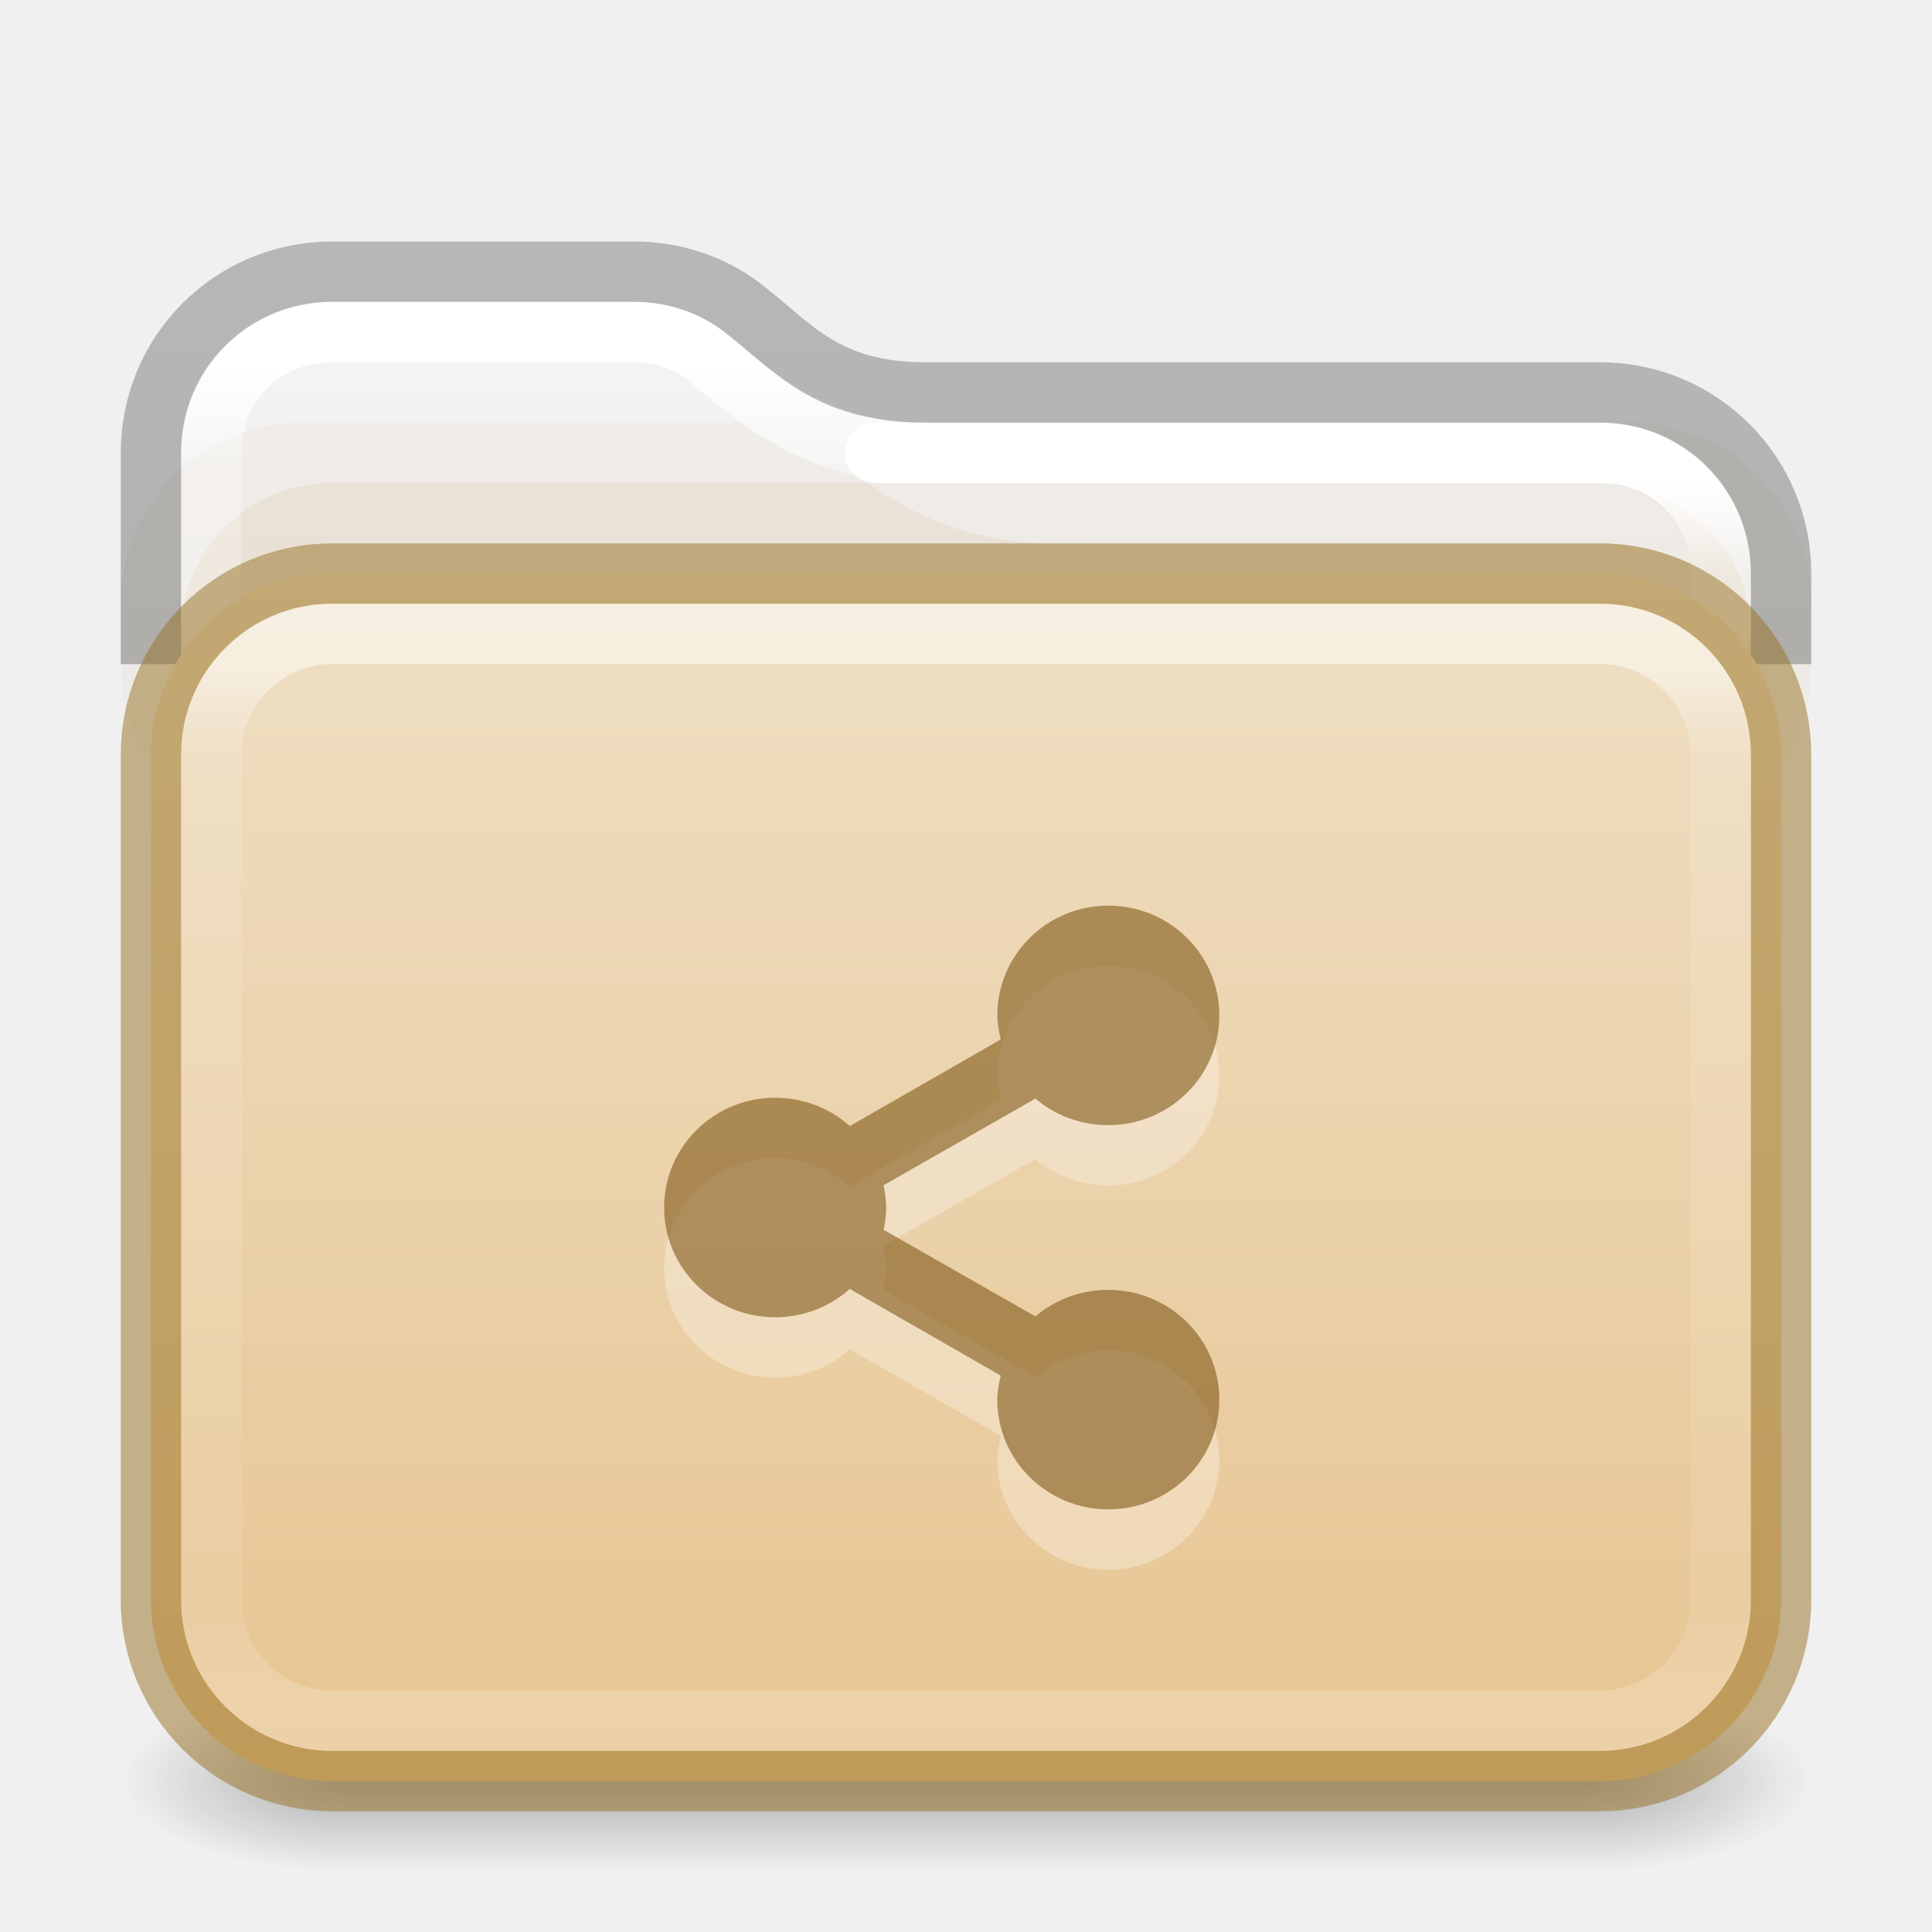
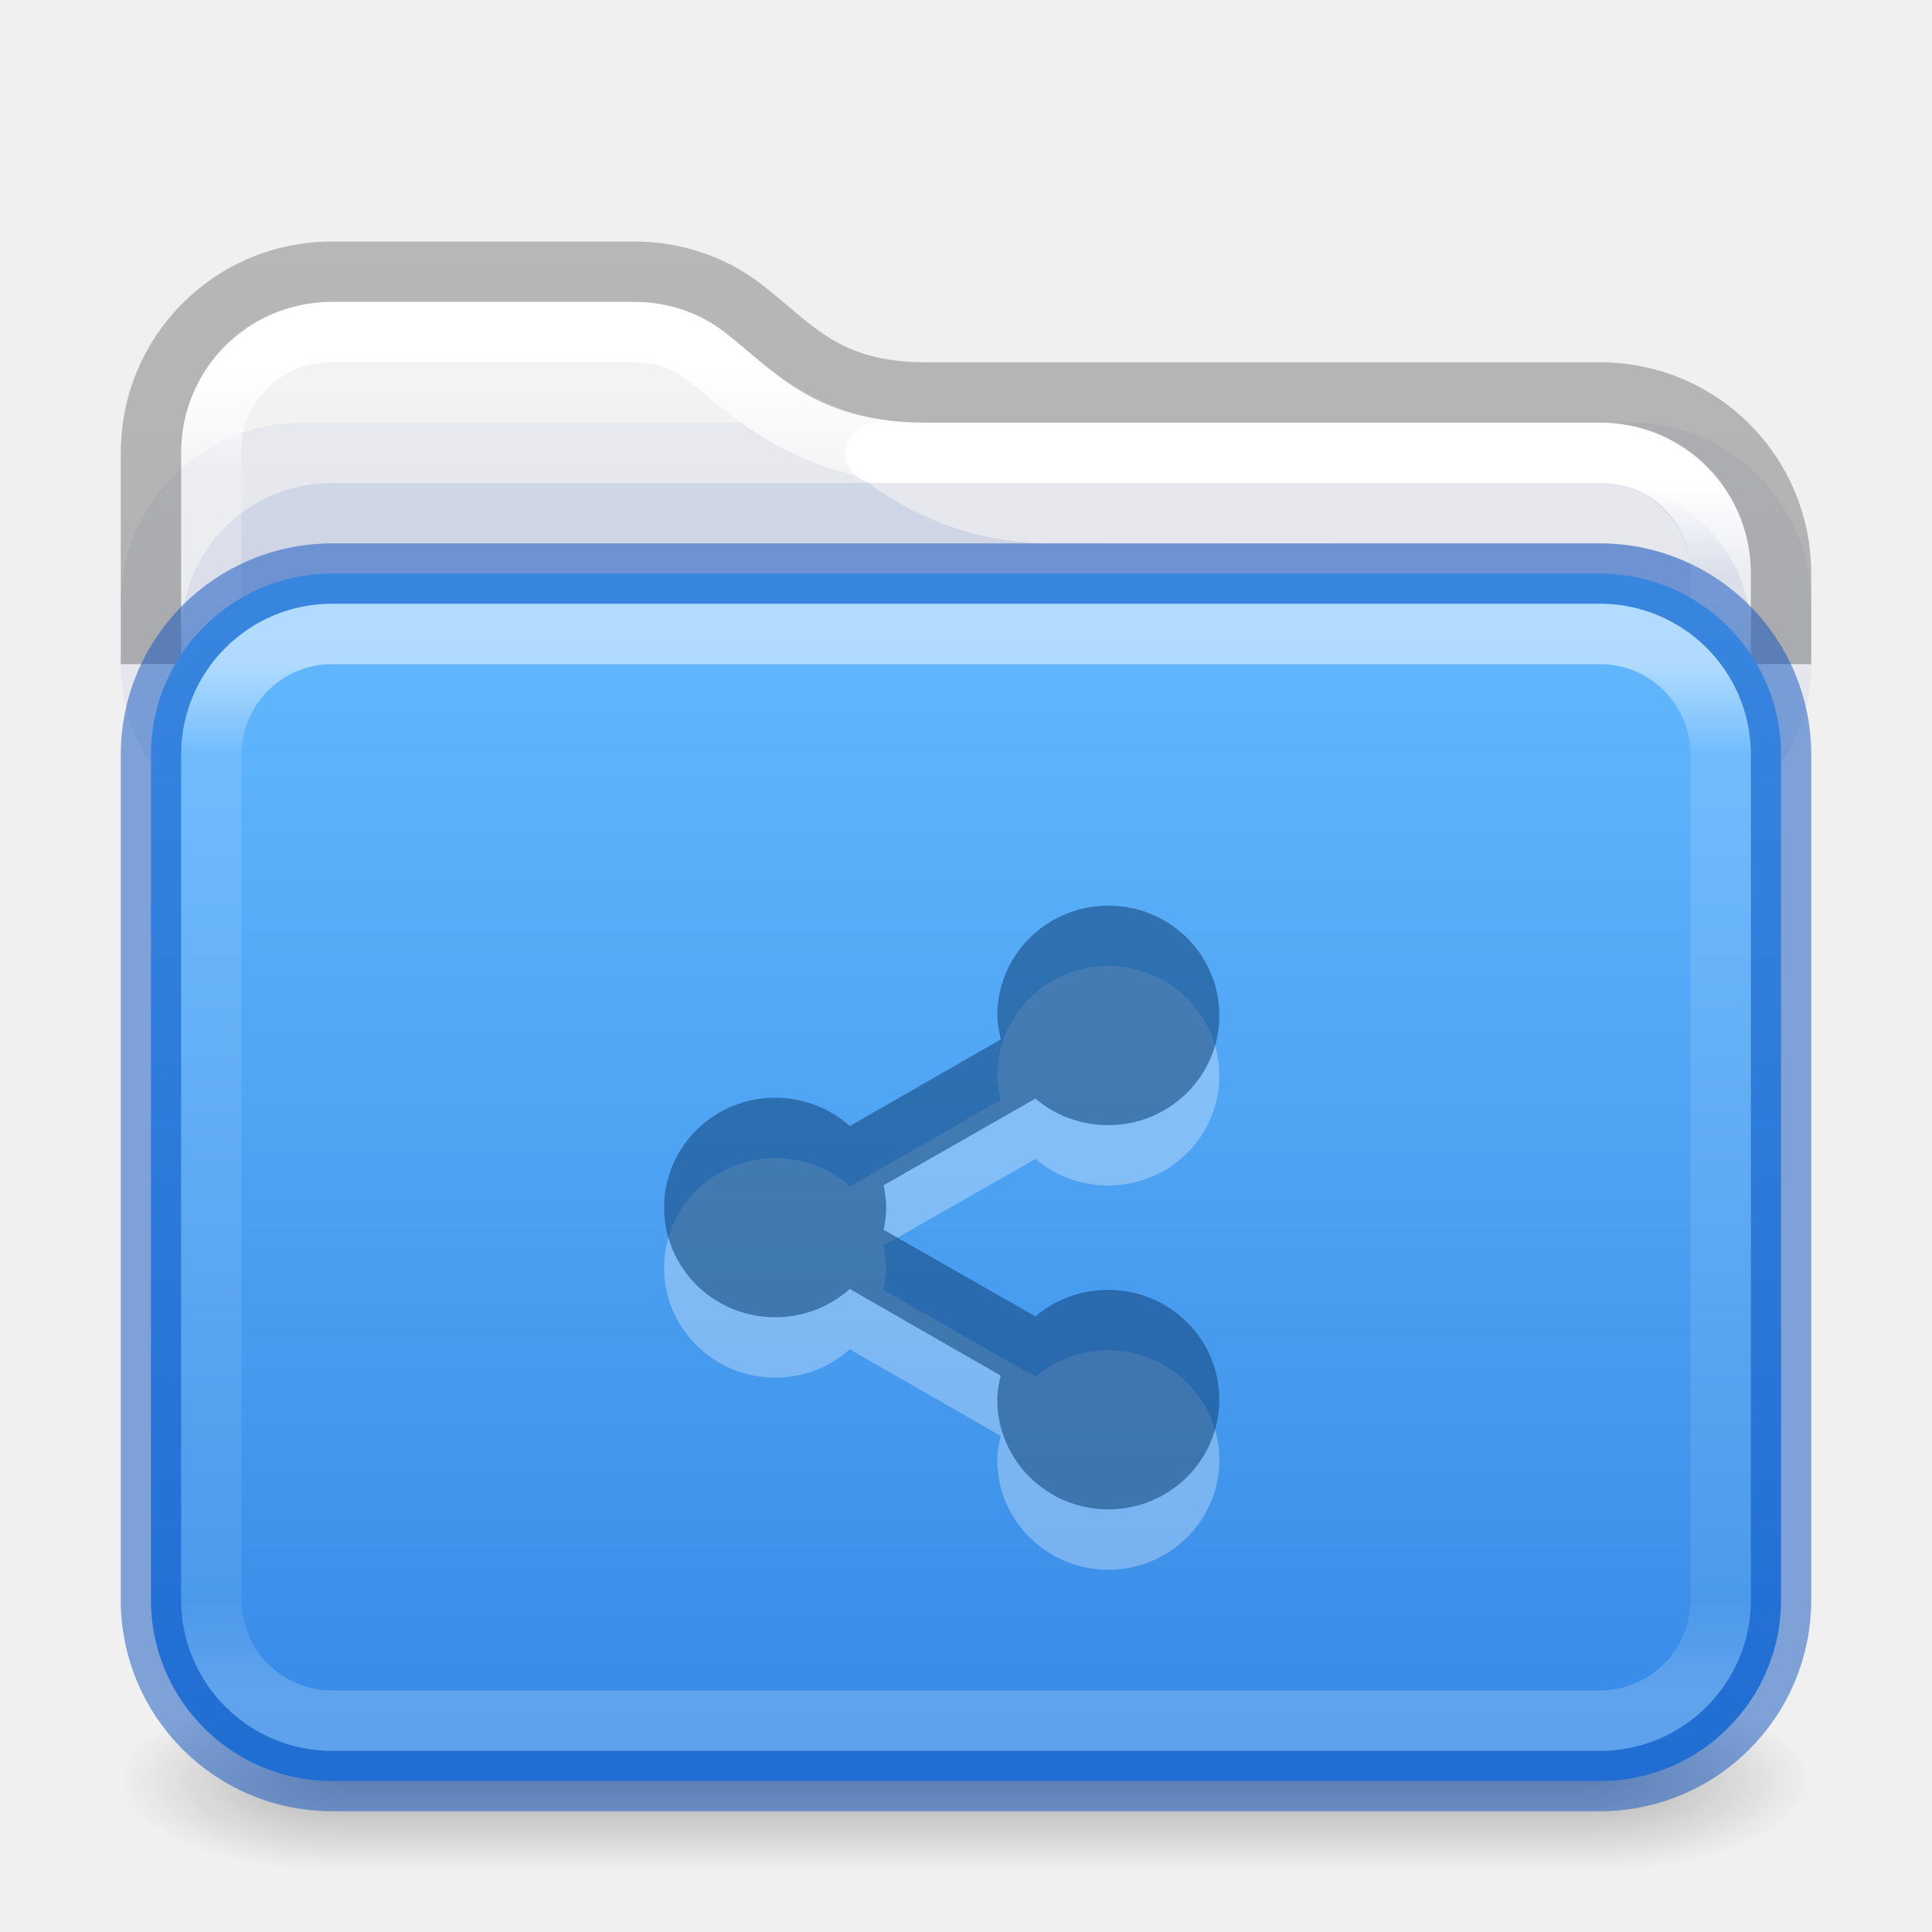
<svg xmlns="http://www.w3.org/2000/svg" xmlns:xlink="http://www.w3.org/1999/xlink" id="svg4715" height="32" width="32" version="1.1">
  <defs id="defs4717">
    <linearGradient id="linearGradient1159">
      <stop offset="0" style="stop-color:#ffffff;stop-opacity:1" id="stop1151" />
      <stop offset="0.069" style="stop-color:#ffffff;stop-opacity:0.235" id="stop1153" />
      <stop offset="0.908" style="stop-color:#ffffff;stop-opacity:0.157" id="stop1155" />
      <stop offset="1" style="stop-color:#ffffff;stop-opacity:0.392" id="stop1157" />
    </linearGradient>
    <linearGradient id="linearGradient3924">
      <stop offset="0" style="stop-color:#ffffff;stop-opacity:1" id="stop3926" />
      <stop offset="0.073" style="stop-color:#ffffff;stop-opacity:0.235" id="stop3928" />
      <stop offset="0.908" style="stop-color:#ffffff;stop-opacity:0.157" id="stop3930" />
      <stop offset="1" style="stop-color:#ffffff;stop-opacity:0.392" id="stop3932" />
    </linearGradient>
    <linearGradient id="linearGradient3688-166-749">
      <stop offset="0" style="stop-color:#181818;stop-opacity:1" id="stop2883" />
      <stop offset="1" style="stop-color:#181818;stop-opacity:0" id="stop2885" />
    </linearGradient>
    <linearGradient id="linearGradient3702-501-757">
      <stop offset="0" style="stop-color:#181818;stop-opacity:0" id="stop2895" />
      <stop offset="0.5" style="stop-color:#181818;stop-opacity:1" id="stop2897" />
      <stop offset="1" style="stop-color:#181818;stop-opacity:0" id="stop2899" />
    </linearGradient>
    <linearGradient gradientTransform="matrix(0.6761005,0,0,0.6756757,-0.2264079,1.775896)" gradientUnits="userSpaceOnUse" xlink:href="#linearGradient3924" id="linearGradient3027" y2="41.76" x2="13.594" y1="6.272" x1="13.594" />
    <linearGradient xlink:href="#linearGradient3600-9-51" id="linearGradient1512" gradientUnits="userSpaceOnUse" gradientTransform="matrix(0.6649598,0,0,0.6392712,-33.20948,1.90706)" x1="74.839" y1="4.536" x2="74.839" y2="49.779" />
    <linearGradient id="linearGradient3600-9-51">
      <stop offset="0" style="stop-color:#f4f4f4;stop-opacity:1" id="stop3602-0-0" />
      <stop offset="1" style="stop-color:#dbdbdb;stop-opacity:1" id="stop3604-9-04" />
    </linearGradient>
    <linearGradient id="linearGradient3104-6">
      <stop offset="0" style="stop-color:#000000;stop-opacity:0.318" id="stop3106-3" />
      <stop offset="1" style="stop-color:#000000;stop-opacity:0.24" id="stop3108-9" />
    </linearGradient>
    <linearGradient xlink:href="#linearGradient3104-6" id="linearGradient1572" gradientUnits="userSpaceOnUse" gradientTransform="matrix(0.3289826,0,0,0.8947171,-17.11074,-7.241968)" x1="72.893" y1="43.74" x2="72.893" y2="12.524" />
    <linearGradient x1="24" y1="6.528" x2="24" y2="41.472" id="linearGradient4161-0-2" xlink:href="#linearGradient3924-0" gradientUnits="userSpaceOnUse" gradientTransform="matrix(0.6756757,0,0,0.4864866,-0.2162128,7.824252)" />
    <linearGradient id="linearGradient3924-0">
      <stop id="stop3926-6" style="stop-color:#ffffff;stop-opacity:1" offset="0" />
      <stop id="stop3928-3" style="stop-color:#ffffff;stop-opacity:0.235" offset="0.088" />
      <stop id="stop3930-2" style="stop-color:#ffffff;stop-opacity:0.157" offset="0.912" />
      <stop id="stop3932-62" style="stop-color:#ffffff;stop-opacity:0.392" offset="1" />
    </linearGradient>
    <linearGradient xlink:href="#linearGradient1159" id="linearGradient1148" gradientUnits="userSpaceOnUse" gradientTransform="matrix(0.6761005,0,0,0.6756757,-0.2264079,1.775896)" x1="31.752" y1="9.217" x2="31.752" y2="41.712" />
    <linearGradient y2="102.237" x2="23.587" y1="57.643" x1="23.587" gradientTransform="matrix(0.5041322,0,0,0.4484854,4.108891,-16.35197)" gradientUnits="userSpaceOnUse" id="linearGradient1048" xlink:href="#linearGradient4632-0-6-4-4-4" />
    <linearGradient id="linearGradient4632-0-6-4-4-4">
-       <stop offset="0" style="stop-color:#efdfc4;stop-opacity:1" id="stop4634-4-4-7-4" />
-       <stop offset="1" style="stop-color:#e7c591;stop-opacity:1" id="stop4636-3-1-5-9" />
+       <stop offset="0" style="stop-color:#64baff;stop-opacity:1;" id="stop4634-4-4-7-4" />
+       <stop offset="1" style="stop-color:#3689e6;stop-opacity:1;" id="stop4636-3-1-5-9" />
    </linearGradient>
    <radialGradient cx="4.993" cy="43.5" r="2.5" fx="4.993" fy="43.5" id="radialGradient2976-3-3-6" xlink:href="#linearGradient3688-166-749" gradientUnits="userSpaceOnUse" gradientTransform="matrix(2.003784,0,0,1.4,27.98813,-17.4)" />
    <radialGradient cx="4.993" cy="43.5" r="2.5" fx="4.993" fy="43.5" id="radialGradient2978-2-5-2" xlink:href="#linearGradient3688-166-749" gradientUnits="userSpaceOnUse" gradientTransform="matrix(2.003784,0,0,1.4,-20.01187,-104.4)" />
    <linearGradient xlink:href="#linearGradient3702-501-757" id="linearGradient17985" gradientUnits="userSpaceOnUse" x1="25.058" y1="47.028" x2="25.058" y2="39.999" />
  </defs>
  <g style="opacity:1" id="g3712-3-7-0-7" transform="matrix(0.7368421,0,0,0.4285713,-1.684206,10.85707)">
    <rect style="opacity:0.3;fill:url(#radialGradient2976-3-3-6);fill-opacity:1;stroke:none" id="rect2801-0-9-6-9" y="40" x="38" height="7" width="5" />
    <rect style="opacity:0.3;fill:url(#radialGradient2978-2-5-2);fill-opacity:1;stroke:none" id="rect3696-2-2-2-2" transform="scale(-1)" y="-47" x="-10" height="7" width="5" />
    <rect style="opacity:0.3;fill:url(#linearGradient17985);fill-opacity:1;stroke:none" id="rect3700-1-0-6-0" y="40" x="10" height="7" width="28" />
  </g>
  <path id="rect5505-6-6-9" style="color:#000000;font-variation-settings:normal;display:inline;overflow:visible;visibility:visible;opacity:1;vector-effect:none;fill:url(#linearGradient1512);fill-opacity:1;stroke:none;stroke-width:1;stroke-linecap:butt;stroke-linejoin:miter;stroke-miterlimit:4;stroke-dasharray:none;stroke-dashoffset:0;stroke-opacity:1;-inkscape-stroke:none;marker:none;enable-background:accumulate;stop-color:#000000;stop-opacity:1" d="M 5.495,5 C 4.104,5 3,6.103 3,7.494 V 12 H 29 V 9.494 C 29,8.103 27.896,7 26.505,7 H 15.326 c -1.817,0 -2.59,-0.933 -3.339,-1.508 C 11.58,5.18 11.066,5 10.498,5 Z" />
-   <path id="rect4119" style="opacity:0.05;fill:#b6802e;fill-rule:evenodd;stroke-linecap:round;stroke-linejoin:round;paint-order:markers fill stroke;stop-color:#000000" d="M 5 7 C 3.338 7 2 8.338 2 10 L 2 11 C 2 12.662 3.338 14 5 14 L 27 14 C 28.662 14 30 12.662 30 11 L 30 10 C 30 8.338 28.662 7 27 7 L 15.326 7 C 15.602 7 15.826 7.224 15.826 7.5 C 15.826 7.776 15.602 8 15.326 8 C 13.95 8 12.967 7.489 12.279 7 L 5 7 z " />
-   <path id="rect4173" style="opacity:0.1;fill:#b6802e;fill-opacity:1;fill-rule:evenodd;stroke:none;stroke-width:1;stroke-linecap:round;stroke-linejoin:round;paint-order:markers fill stroke;stop-color:#000000" d="M 5.5 8 C 4.115 8 3 9.115 3 10.5 L 3 12.5 C 3 13.885 4.115 15 5.5 15 L 26.5 15 C 27.885 15 29 13.885 29 12.5 L 29 10.5 C 29 9.171 27.972 8.095 26.666 8.01 C 27.365 8.086 27.916 8.638 27.99 9.338 C 27.537 9.124 27.033 9 26.5 9 L 22.084 9 C 22.084 8.999 22.084 8.999 22.084 8.998 C 19.811 8.999 17.437 9 17.424 9 C 16.047 9 15.064 8.489 14.377 8 L 5.5 8 z " />
+   <path id="rect4119" style="opacity:0.05;fill:#002e99;fill-opacity:1;fill-rule:evenodd;stroke-linecap:round;stroke-linejoin:round;paint-order:markers fill stroke;stop-color:#000000" d="M 5,7 C 3.338,7 2,8.338 2,10 v 1 c 0,1.662 1.338,3 3,3 h 22 c 1.662,0 3,-1.338 3,-3 V 10 C 30,8.338 28.662,7 27,7 H 15.326 c 0.276,-6e-7 0.5,0.224 0.5,0.5 1e-6,0.276 -0.224,0.5 -0.5,0.5 -1.376,0 -2.359,-0.511 -3.047,-1 z" />
+   <path id="rect4173" style="opacity:0.1;fill:#002e99;fill-opacity:1;fill-rule:evenodd;stroke:none;stroke-width:1;stroke-linecap:round;stroke-linejoin:round;paint-order:markers fill stroke;stop-color:#000000" d="M 5.5,8 C 4.115,8 3,9.115 3,10.5 v 2 C 3,13.885 4.115,15 5.5,15 h 21 c 1.385,0 2.5,-1.115 2.5,-2.5 v -2 C 29,9.171 27.972,8.095 26.666,8.01 27.365,8.086 27.916,8.638 27.99,9.338 27.537,9.124 27.033,9 26.5,9 h -4.416 c 2.01e-4,-5.721e-4 -2.01e-4,-0.001 0,-0.002 C 19.811,8.999 17.437,9 17.424,9 c -1.376,-3e-6 -2.359,-0.511 -3.047,-1 z" />
  <path id="rect5505-6-6-8" style="color:#000000;font-variation-settings:normal;display:inline;overflow:visible;visibility:visible;opacity:1;vector-effect:none;fill:none;fill-opacity:1;stroke:url(#linearGradient3027);stroke-width:1;stroke-linecap:round;stroke-linejoin:round;stroke-miterlimit:4;stroke-dasharray:none;stroke-dashoffset:0;stroke-opacity:1;-inkscape-stroke:none;marker:none;enable-background:accumulate;stop-color:#000000;stop-opacity:1" d="m 15.326,7.5 c -1.973,0 -2.966,-1.091 -3.644,-1.611 C 11.363,5.644 10.957,5.5 10.496,5.5 H 5.494 C 4.372,5.5 3.5,6.371 3.5,7.492 v 2.984" />
  <path id="rect5505-6-6-8-2" style="color:#000000;font-variation-settings:normal;display:inline;overflow:visible;visibility:visible;vector-effect:none;fill:none;fill-opacity:1;stroke:url(#linearGradient1148);stroke-width:1;stroke-linecap:round;stroke-linejoin:round;stroke-miterlimit:4;stroke-dasharray:none;stroke-dashoffset:0;stroke-opacity:1;-inkscape-stroke:none;marker:none;enable-background:accumulate;stop-color:#000000" d="M 28.5,10.477 V 9.492 C 28.5,8.371 27.628,7.5 26.506,7.5 H 14.5" />
  <path id="rect5505-6-6" style="color:#000000;font-variation-settings:normal;display:inline;overflow:visible;visibility:visible;opacity:1;vector-effect:none;fill:none;fill-opacity:1;stroke:url(#linearGradient1572);stroke-width:1;stroke-linecap:butt;stroke-linejoin:round;stroke-miterlimit:4;stroke-dasharray:none;stroke-dashoffset:0;stroke-opacity:1;-inkscape-stroke:none;marker:none;enable-background:accumulate;stop-color:#000000;stop-opacity:1" d="M 29.5,11 V 9.5 c 0,-1.662 -1.338,-3 -3,-3 H 15.326 c -1.66,0 -2.207,-0.773 -3.029,-1.403 C 11.802,4.717 11.176,4.5 10.5,4.5 h -5 c -1.662,0 -3,1.338 -3,3 V 11" />
-   <rect style="color:#000000;font-variation-settings:normal;display:inline;overflow:visible;visibility:visible;opacity:1;vector-effect:none;fill:url(#linearGradient1048);fill-opacity:1;fill-rule:nonzero;stroke:#987124;stroke-width:1;stroke-linecap:butt;stroke-linejoin:miter;stroke-miterlimit:4;stroke-dasharray:none;stroke-dashoffset:0;stroke-opacity:0.498;-inkscape-stroke:none;marker:none;enable-background:accumulate;stop-color:#000000;stop-opacity:1" id="rect5505-21-1-2-1" y="9.5" x="2.5" ry="3" rx="3" height="20" width="27" />
+   <rect style="color:#000000;font-variation-settings:normal;display:inline;overflow:visible;visibility:visible;opacity:1;vector-effect:none;fill:url(#linearGradient1048);fill-opacity:1;fill-rule:nonzero;stroke:#0d52bf;stroke-width:1;stroke-linecap:butt;stroke-linejoin:miter;stroke-miterlimit:4;stroke-dasharray:none;stroke-dashoffset:0;stroke-opacity:0.502;-inkscape-stroke:none;marker:none;enable-background:accumulate;stop-color:#000000;stop-opacity:1" id="rect5505-21-1-2-1" y="9.5" x="2.5" ry="3" rx="3" height="20" width="27" />
  <rect style="opacity:0.5;fill:none;stroke:url(#linearGradient4161-0-2);stroke-width:1;stroke-linecap:round;stroke-linejoin:round;stroke-miterlimit:4;stroke-dasharray:none;stroke-dashoffset:0;stroke-opacity:1" id="rect6741-7-4-3-8" y="10.5" x="3.5" ry="2" rx="2" height="18" width="25" />
  <path d="m 18.358,16 c -1.016,0 -1.839,0.814 -1.839,1.818 0,0.137 0.029,0.27 0.057,0.398 l -2.5,1.435 C 13.749,19.359 13.314,19.182 12.839,19.182 11.824,19.182 11,19.996 11,21 c 0,1.004 0.824,1.818 1.839,1.818 0.474,0 0.91,-0.177 1.236,-0.469 l 2.5,1.435 c -0.029,0.128 -0.057,0.261 -0.057,0.398 0,1.004 0.824,1.818 1.839,1.818 1.016,0 1.839,-0.814 1.839,-1.818 0,-1.004 -0.824,-1.818 -1.839,-1.818 -0.46,0 -0.885,0.165 -1.207,0.44 l -2.515,-1.435 c 0.025,-0.118 0.043,-0.244 0.043,-0.369 0,-0.126 -0.019,-0.251 -0.043,-0.369 l 2.515,-1.435 c 0.322,0.275 0.748,0.44 1.207,0.44 1.016,0 1.839,-0.814 1.839,-1.818 C 20.197,16.814 19.374,16 18.358,16 Z" id="path18808-8-3" style="color:#000000;display:inline;overflow:visible;visibility:visible;opacity:0.3;vector-effect:none;fill:#ffffff;fill-opacity:1;fill-rule:nonzero;stroke:none;stroke-width:0.853;stroke-linecap:butt;stroke-linejoin:miter;stroke-miterlimit:4;stroke-dasharray:none;stroke-dashoffset:0;stroke-opacity:1;marker:none;enable-background:accumulate" />
-   <path d="m 18.358,15 c -1.016,0 -1.839,0.814 -1.839,1.818 0,0.137 0.029,0.27 0.057,0.398 l -2.5,1.435 C 13.749,18.359 13.314,18.182 12.839,18.182 11.824,18.182 11,18.996 11,20 c 0,1.004 0.824,1.818 1.839,1.818 0.474,0 0.91,-0.177 1.236,-0.469 l 2.5,1.435 c -0.029,0.128 -0.057,0.261 -0.057,0.398 0,1.004 0.824,1.818 1.839,1.818 1.016,0 1.839,-0.814 1.839,-1.818 0,-1.004 -0.824,-1.818 -1.839,-1.818 -0.46,0 -0.885,0.165 -1.207,0.44 l -2.515,-1.435 c 0.025,-0.118 0.043,-0.244 0.043,-0.369 0,-0.126 -0.019,-0.251 -0.043,-0.369 l 2.515,-1.435 c 0.322,0.275 0.748,0.44 1.207,0.44 1.016,0 1.839,-0.814 1.839,-1.818 C 20.197,15.814 19.374,15 18.358,15 Z" id="path18808-8" style="color:#000000;display:inline;overflow:visible;visibility:visible;opacity:0.6;vector-effect:none;fill:#7e5514;fill-opacity:0.971;fill-rule:nonzero;stroke:none;stroke-width:1;stroke-linecap:butt;stroke-linejoin:miter;stroke-miterlimit:4;stroke-dasharray:none;stroke-dashoffset:0;stroke-opacity:0.498;marker:none;enable-background:accumulate" />
+   <path d="m 18.358,15 c -1.016,0 -1.839,0.814 -1.839,1.818 0,0.137 0.029,0.27 0.057,0.398 l -2.5,1.435 C 13.749,18.359 13.314,18.182 12.839,18.182 11.824,18.182 11,18.996 11,20 c 0,1.004 0.824,1.818 1.839,1.818 0.474,0 0.91,-0.177 1.236,-0.469 l 2.5,1.435 c -0.029,0.128 -0.057,0.261 -0.057,0.398 0,1.004 0.824,1.818 1.839,1.818 1.016,0 1.839,-0.814 1.839,-1.818 0,-1.004 -0.824,-1.818 -1.839,-1.818 -0.46,0 -0.885,0.165 -1.207,0.44 l -2.515,-1.435 c 0.025,-0.118 0.043,-0.244 0.043,-0.369 0,-0.126 -0.019,-0.251 -0.043,-0.369 l 2.515,-1.435 c 0.322,0.275 0.748,0.44 1.207,0.44 1.016,0 1.839,-0.814 1.839,-1.818 C 20.197,15.814 19.374,15 18.358,15 Z" id="path18808-8" style="color:#000000;display:inline;overflow:visible;visibility:visible;opacity:0.6;vector-effect:none;fill:#14487e;fill-opacity:0.973;fill-rule:nonzero;stroke:none;stroke-width:1;stroke-linecap:butt;stroke-linejoin:miter;stroke-miterlimit:4;stroke-dasharray:none;stroke-dashoffset:0;stroke-opacity:0.498;marker:none;enable-background:accumulate" />
</svg>
